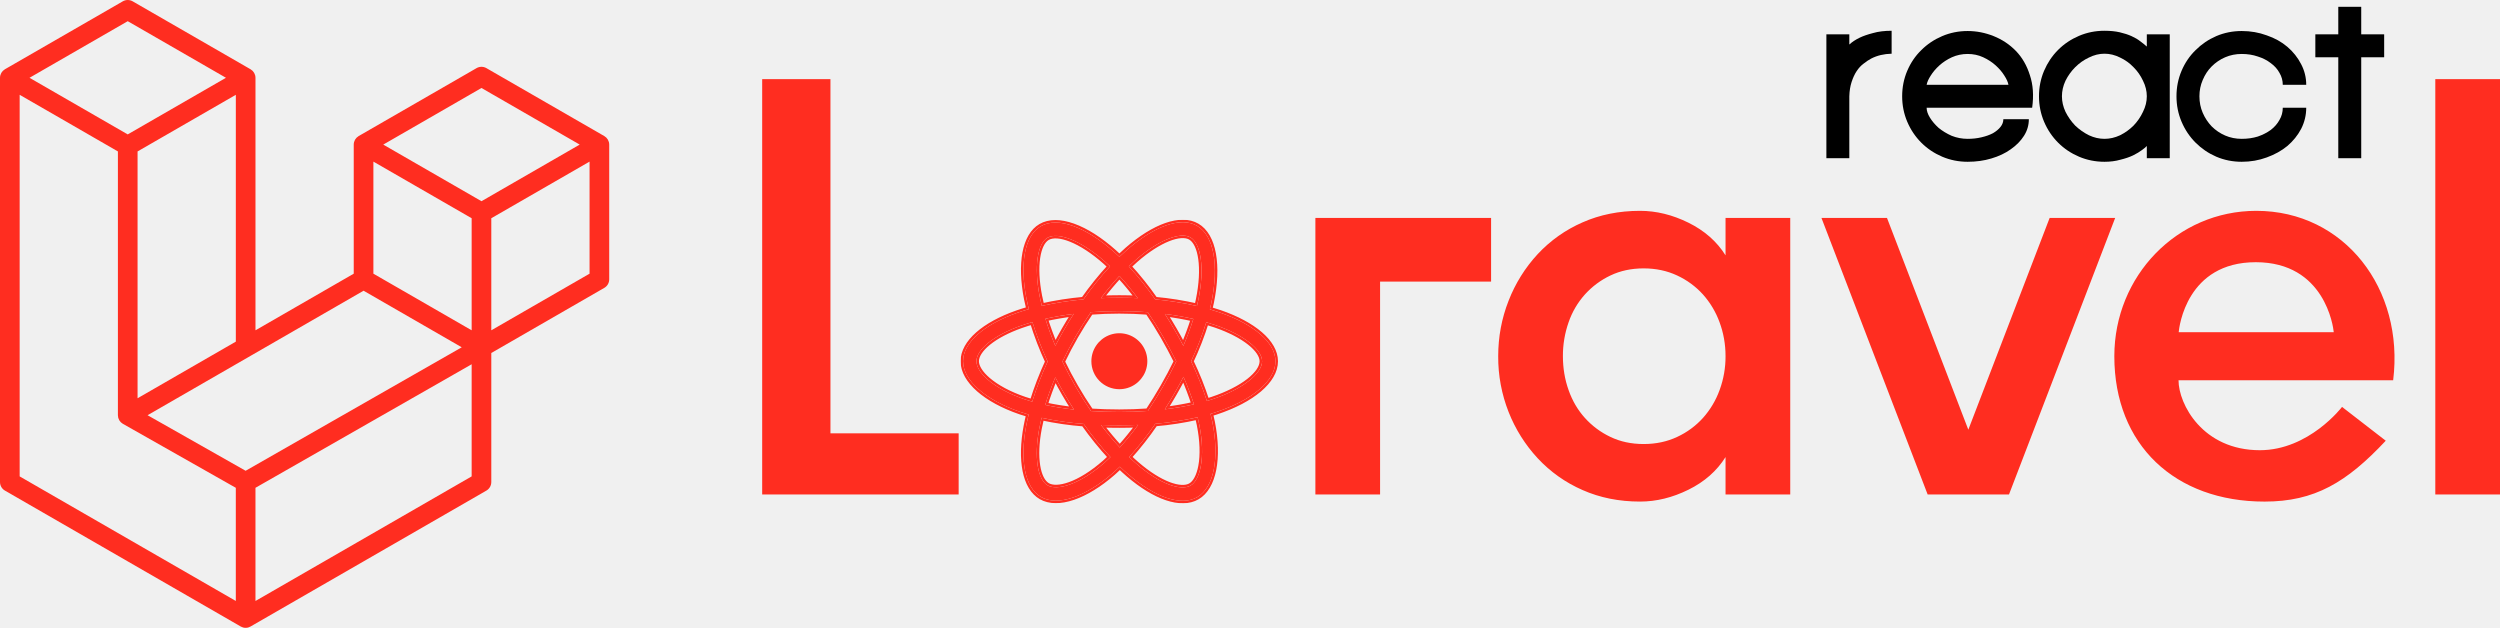
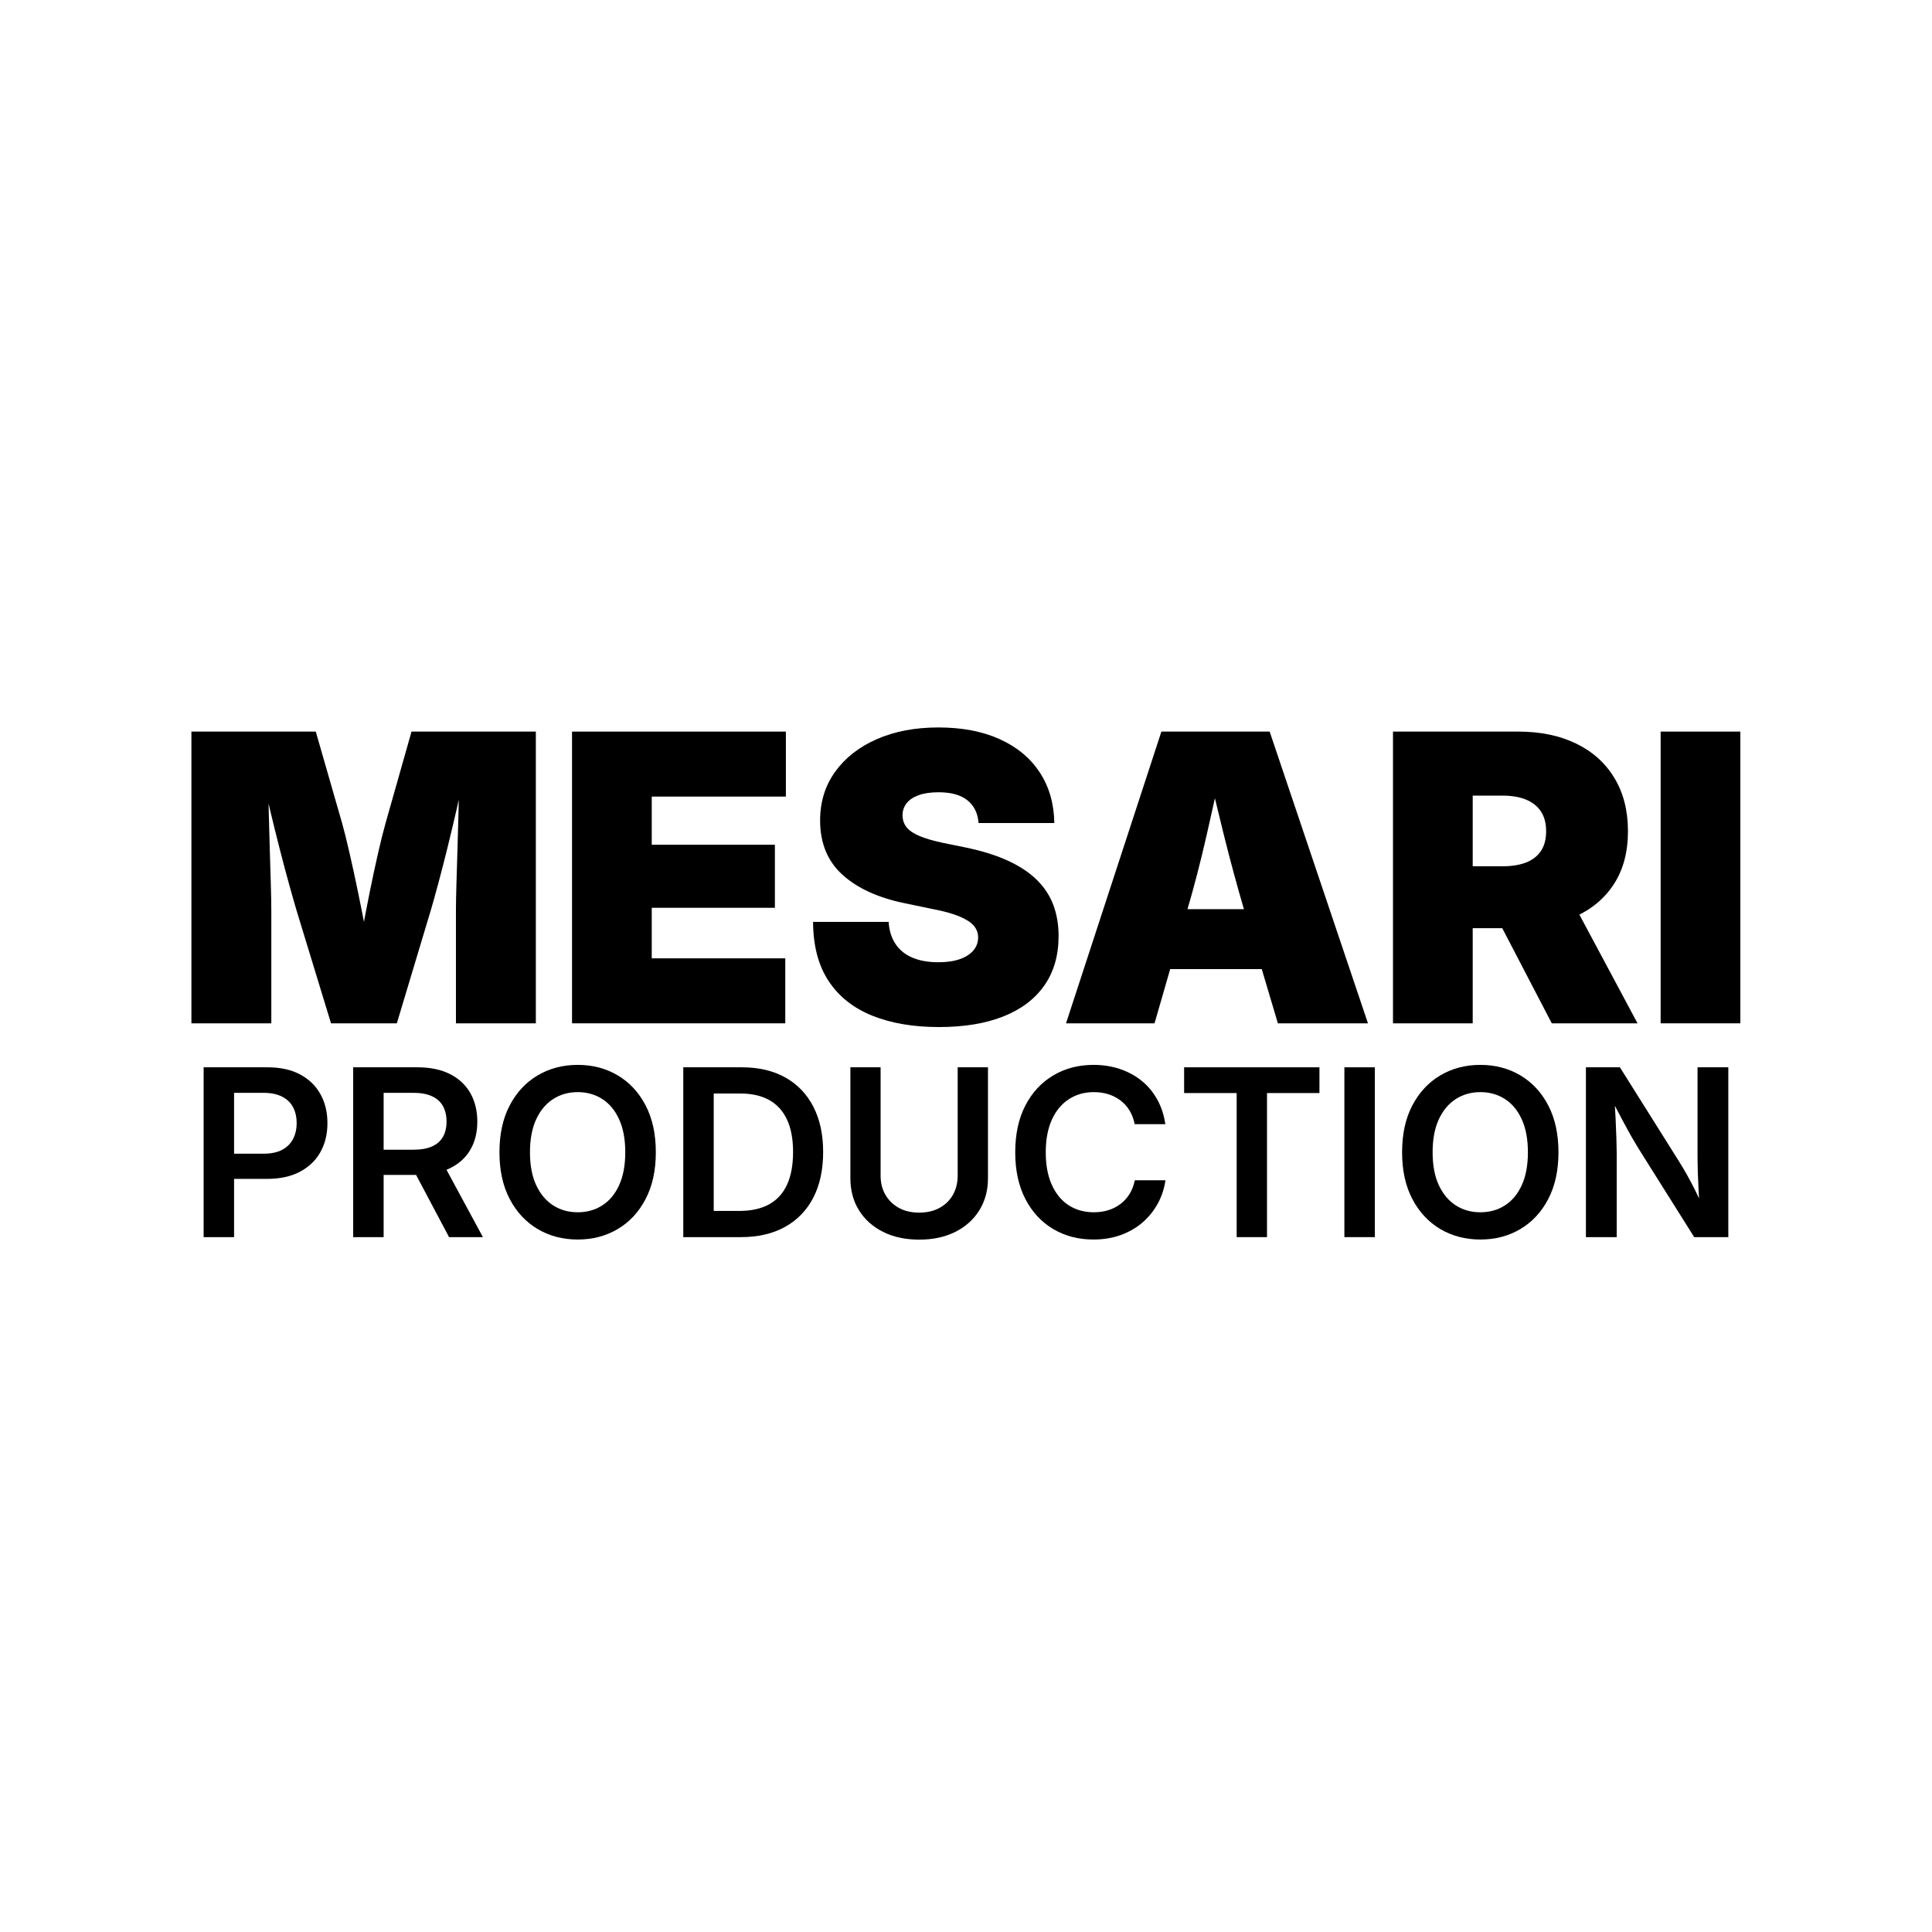
- <svg xmlns="http://www.w3.org/2000/svg" width="1991" height="500" viewBox="0 0 1991 500" fill="none">
-   <mask id="path-1-outside-1_1_7" maskUnits="userSpaceOnUse" x="765" y="175" width="253" height="226" fill="black">
-     <rect fill="white" x="765" y="175" width="253" height="226" />
-     <path d="M971.537 248.894C968.887 247.988 966.217 247.145 963.529 246.365C963.975 244.551 964.386 242.726 964.763 240.892C970.827 211.403 966.862 187.646 953.33 179.825C940.374 172.321 919.125 180.141 897.69 198.84C895.582 200.685 893.518 202.585 891.496 204.541C890.149 203.242 888.767 201.97 887.35 200.727C864.884 180.732 842.365 172.31 828.849 180.157C815.893 187.677 812.042 210.009 817.499 237.958C818.045 240.722 818.658 243.474 819.339 246.214C816.152 247.121 813.073 248.09 810.13 249.117C783.823 258.316 767 272.739 767 287.696C767 303.15 785.056 318.646 812.488 328.042C814.713 328.799 816.959 329.502 819.225 330.152C818.489 333.085 817.838 336.051 817.271 339.05C812.089 366.518 816.131 388.321 829.062 395.795C842.417 403.511 864.822 395.582 886.661 376.458C888.389 374.945 890.116 373.347 891.844 371.664C894.027 373.775 896.273 375.824 898.581 377.811C919.726 396.043 940.607 403.408 953.517 395.914C966.862 388.171 971.2 364.746 965.566 336.246C965.134 334.07 964.637 331.848 964.074 329.582C965.649 329.115 967.192 328.633 968.702 328.136C997.206 318.667 1015.78 303.358 1015.78 287.711C1015.76 272.682 998.403 258.165 971.537 248.894ZM904.681 206.873C923.043 190.854 940.208 184.531 948.033 189.05C956.362 193.865 959.601 213.279 954.367 238.741C954.021 240.399 953.648 242.053 953.247 243.701C942.289 241.208 931.177 239.449 919.985 238.435C913.577 229.204 906.553 220.417 898.959 212.133C900.818 210.33 902.722 208.576 904.671 206.873H904.681ZM840.453 300.476C842.702 304.829 845.053 309.129 847.507 313.376C850.005 317.708 852.608 321.977 855.317 326.182C847.616 325.345 839.963 324.111 832.389 322.487C834.586 315.376 837.292 307.991 840.453 300.476ZM840.453 275.429C837.343 268.074 834.711 260.84 832.55 253.853C839.65 252.262 847.216 250.962 855.104 249.977C852.461 254.102 849.918 258.288 847.475 262.534C845.033 266.781 842.687 271.079 840.437 275.429H840.453ZM846.102 287.955C849.377 281.124 852.905 274.425 856.685 267.857C860.461 261.292 864.481 254.878 868.745 248.614C876.146 248.054 883.733 247.759 891.398 247.759C899.063 247.759 906.697 248.054 914.093 248.619C918.311 254.869 922.307 261.261 926.08 267.795C929.853 274.328 933.427 280.996 936.803 287.799C933.472 294.654 929.906 301.381 926.106 307.981C922.336 314.545 918.363 320.978 914.186 327.281C906.801 327.799 899.156 328.084 891.382 328.084C883.609 328.084 876.109 327.84 868.859 327.369C864.564 321.084 860.511 314.642 856.7 308.043C852.89 301.444 849.352 294.748 846.087 287.955H846.102ZM935.305 313.303C937.81 308.957 940.215 304.553 942.519 300.093C945.678 307.255 948.467 314.576 950.874 322.025C943.21 323.751 935.462 325.074 927.661 325.99C930.293 321.813 932.842 317.584 935.305 313.303ZM942.416 275.434C940.121 271.063 937.736 266.744 935.258 262.477C932.84 258.269 930.319 254.113 927.697 250.008C935.632 251.013 943.245 252.35 950.381 253.983C948.087 261.262 945.428 268.421 942.416 275.434ZM891.502 219.747C896.677 225.401 901.563 231.314 906.143 237.461C896.347 236.994 886.545 236.994 876.736 237.461C881.572 231.066 886.521 225.131 891.502 219.747ZM834.198 189.366C842.521 184.536 860.924 191.439 880.323 208.682C881.561 209.786 882.81 210.941 884.054 212.139C876.422 220.421 869.348 229.201 862.878 238.42C851.711 239.426 840.621 241.157 829.678 243.602C829.046 241.059 828.476 238.499 827.968 235.922C823.278 211.962 826.382 193.901 834.198 189.366ZM822.065 319.89C819.992 319.299 817.945 318.658 815.924 317.967C803.796 313.821 793.779 308.411 786.901 302.518C780.744 297.237 777.624 291.966 777.624 287.696C777.624 278.621 791.13 267.043 813.654 259.191C816.483 258.207 819.337 257.307 822.215 256.491C825.561 267.242 829.612 277.759 834.343 287.976C829.555 298.333 825.454 308.994 822.065 319.89ZM879.659 368.436C870.004 376.894 860.333 382.89 851.808 385.911C844.148 388.622 838.048 388.7 834.363 386.569C826.517 382.035 823.252 364.523 827.704 341.035C828.232 338.271 828.837 335.507 829.518 332.743C840.57 335.124 851.771 336.75 863.044 337.609C869.577 346.876 876.71 355.706 884.396 364.041C882.852 365.559 881.271 367.021 879.659 368.436ZM891.797 356.402C886.76 350.955 881.732 344.927 876.83 338.449C881.594 338.636 886.445 338.729 891.382 338.729C896.451 338.729 901.468 338.62 906.412 338.397C901.849 344.643 896.971 350.652 891.797 356.402ZM956.331 371.219C954.849 379.221 951.869 384.559 948.184 386.694C940.342 391.244 923.577 385.331 905.5 369.736C903.427 367.954 901.354 366.041 899.244 364.036C906.781 355.668 913.747 346.803 920.094 337.501C931.429 336.54 942.685 334.8 953.781 332.292C954.289 334.344 954.738 336.355 955.128 338.325C957.621 350.918 957.979 362.31 956.331 371.219ZM965.349 318.024C963.991 318.475 962.591 318.911 961.171 319.336C957.692 308.535 953.483 297.983 948.572 287.753C953.299 277.659 957.343 267.26 960.679 256.626C963.224 257.367 965.696 258.145 968.075 258.969C991.096 266.908 1005.14 278.663 1005.14 287.696C1005.14 297.335 989.971 309.846 965.349 318.024Z" />
-   </mask>
-   <path d="M971.537 248.894C968.887 247.988 966.217 247.145 963.529 246.365C963.975 244.551 964.386 242.726 964.763 240.892C970.827 211.403 966.862 187.646 953.33 179.825C940.374 172.321 919.125 180.141 897.69 198.84C895.582 200.685 893.518 202.585 891.496 204.541C890.149 203.242 888.767 201.97 887.35 200.727C864.884 180.732 842.365 172.31 828.849 180.157C815.893 187.677 812.042 210.009 817.499 237.958C818.045 240.722 818.658 243.474 819.339 246.214C816.152 247.121 813.073 248.09 810.13 249.117C783.823 258.316 767 272.739 767 287.696C767 303.15 785.056 318.646 812.488 328.042C814.713 328.799 816.959 329.502 819.225 330.152C818.489 333.085 817.838 336.051 817.271 339.05C812.089 366.518 816.131 388.321 829.062 395.795C842.417 403.511 864.822 395.582 886.661 376.458C888.389 374.945 890.116 373.347 891.844 371.664C894.027 373.775 896.273 375.824 898.581 377.811C919.726 396.043 940.607 403.408 953.517 395.914C966.862 388.171 971.2 364.746 965.566 336.246C965.134 334.07 964.637 331.848 964.074 329.582C965.649 329.115 967.192 328.633 968.702 328.136C997.206 318.667 1015.78 303.358 1015.78 287.711C1015.76 272.682 998.403 258.165 971.537 248.894ZM904.681 206.873C923.043 190.854 940.208 184.531 948.033 189.05C956.362 193.865 959.601 213.279 954.367 238.741C954.021 240.399 953.648 242.053 953.247 243.701C942.289 241.208 931.177 239.449 919.985 238.435C913.577 229.204 906.553 220.417 898.959 212.133C900.818 210.33 902.722 208.576 904.671 206.873H904.681ZM840.453 300.476C842.702 304.829 845.053 309.129 847.507 313.376C850.005 317.708 852.608 321.977 855.317 326.182C847.616 325.345 839.963 324.111 832.389 322.487C834.586 315.376 837.292 307.991 840.453 300.476ZM840.453 275.429C837.343 268.074 834.711 260.84 832.55 253.853C839.65 252.262 847.216 250.962 855.104 249.977C852.461 254.102 849.918 258.288 847.475 262.534C845.033 266.781 842.687 271.079 840.437 275.429H840.453ZM846.102 287.955C849.377 281.124 852.905 274.425 856.685 267.857C860.461 261.292 864.481 254.878 868.745 248.614C876.146 248.054 883.733 247.759 891.398 247.759C899.063 247.759 906.697 248.054 914.093 248.619C918.311 254.869 922.307 261.261 926.08 267.795C929.853 274.328 933.427 280.996 936.803 287.799C933.472 294.654 929.906 301.381 926.106 307.981C922.336 314.545 918.363 320.978 914.186 327.281C906.801 327.799 899.156 328.084 891.382 328.084C883.609 328.084 876.109 327.84 868.859 327.369C864.564 321.084 860.511 314.642 856.7 308.043C852.89 301.444 849.352 294.748 846.087 287.955H846.102ZM935.305 313.303C937.81 308.957 940.215 304.553 942.519 300.093C945.678 307.255 948.467 314.576 950.874 322.025C943.21 323.751 935.462 325.074 927.661 325.99C930.293 321.813 932.842 317.584 935.305 313.303ZM942.416 275.434C940.121 271.063 937.736 266.744 935.258 262.477C932.84 258.269 930.319 254.113 927.697 250.008C935.632 251.013 943.245 252.35 950.381 253.983C948.087 261.262 945.428 268.421 942.416 275.434ZM891.502 219.747C896.677 225.401 901.563 231.314 906.143 237.461C896.347 236.994 886.545 236.994 876.736 237.461C881.572 231.066 886.521 225.131 891.502 219.747ZM834.198 189.366C842.521 184.536 860.924 191.439 880.323 208.682C881.561 209.786 882.81 210.941 884.054 212.139C876.422 220.421 869.348 229.201 862.878 238.42C851.711 239.426 840.621 241.157 829.678 243.602C829.046 241.059 828.476 238.499 827.968 235.922C823.278 211.962 826.382 193.901 834.198 189.366ZM822.065 319.89C819.992 319.299 817.945 318.658 815.924 317.967C803.796 313.821 793.779 308.411 786.901 302.518C780.744 297.237 777.624 291.966 777.624 287.696C777.624 278.621 791.13 267.043 813.654 259.191C816.483 258.207 819.337 257.307 822.215 256.491C825.561 267.242 829.612 277.759 834.343 287.976C829.555 298.333 825.454 308.994 822.065 319.89ZM879.659 368.436C870.004 376.894 860.333 382.89 851.808 385.911C844.148 388.622 838.048 388.7 834.363 386.569C826.517 382.035 823.252 364.523 827.704 341.035C828.232 338.271 828.837 335.507 829.518 332.743C840.57 335.124 851.771 336.75 863.044 337.609C869.577 346.876 876.71 355.706 884.396 364.041C882.852 365.559 881.271 367.021 879.659 368.436ZM891.797 356.402C886.76 350.955 881.732 344.927 876.83 338.449C881.594 338.636 886.445 338.729 891.382 338.729C896.451 338.729 901.468 338.62 906.412 338.397C901.849 344.643 896.971 350.652 891.797 356.402ZM956.331 371.219C954.849 379.221 951.869 384.559 948.184 386.694C940.342 391.244 923.577 385.331 905.5 369.736C903.427 367.954 901.354 366.041 899.244 364.036C906.781 355.668 913.747 346.803 920.094 337.501C931.429 336.54 942.685 334.8 953.781 332.292C954.289 334.344 954.738 336.355 955.128 338.325C957.621 350.918 957.979 362.31 956.331 371.219ZM965.349 318.024C963.991 318.475 962.591 318.911 961.171 319.336C957.692 308.535 953.483 297.983 948.572 287.753C953.299 277.659 957.343 267.26 960.679 256.626C963.224 257.367 965.696 258.145 968.075 258.969C991.096 266.908 1005.14 278.663 1005.14 287.696C1005.14 297.335 989.971 309.846 965.349 318.024Z" fill="#FF2D20" />
-   <path d="M971.537 248.894C968.887 247.988 966.217 247.145 963.529 246.365C963.975 244.551 964.386 242.726 964.763 240.892C970.827 211.403 966.862 187.646 953.33 179.825C940.374 172.321 919.125 180.141 897.69 198.84C895.582 200.685 893.518 202.585 891.496 204.541C890.149 203.242 888.767 201.97 887.35 200.727C864.884 180.732 842.365 172.31 828.849 180.157C815.893 187.677 812.042 210.009 817.499 237.958C818.045 240.722 818.658 243.474 819.339 246.214C816.152 247.121 813.073 248.09 810.13 249.117C783.823 258.316 767 272.739 767 287.696C767 303.15 785.056 318.646 812.488 328.042C814.713 328.799 816.959 329.502 819.225 330.152C818.489 333.085 817.838 336.051 817.271 339.05C812.089 366.518 816.131 388.321 829.062 395.795C842.417 403.511 864.822 395.582 886.661 376.458C888.389 374.945 890.116 373.347 891.844 371.664C894.027 373.775 896.273 375.824 898.581 377.811C919.726 396.043 940.607 403.408 953.517 395.914C966.862 388.171 971.2 364.746 965.566 336.246C965.134 334.07 964.637 331.848 964.074 329.582C965.649 329.115 967.192 328.633 968.702 328.136C997.206 318.667 1015.78 303.358 1015.78 287.711C1015.76 272.682 998.403 258.165 971.537 248.894ZM904.681 206.873C923.043 190.854 940.208 184.531 948.033 189.05C956.362 193.865 959.601 213.279 954.367 238.741C954.021 240.399 953.648 242.053 953.247 243.701C942.289 241.208 931.177 239.449 919.985 238.435C913.577 229.204 906.553 220.417 898.959 212.133C900.818 210.33 902.722 208.576 904.671 206.873H904.681ZM840.453 300.476C842.702 304.829 845.053 309.129 847.507 313.376C850.005 317.708 852.608 321.977 855.317 326.182C847.616 325.345 839.963 324.111 832.389 322.487C834.586 315.376 837.292 307.991 840.453 300.476ZM840.453 275.429C837.343 268.074 834.711 260.84 832.55 253.853C839.65 252.262 847.216 250.962 855.104 249.977C852.461 254.102 849.918 258.288 847.475 262.534C845.033 266.781 842.687 271.079 840.437 275.429H840.453ZM846.102 287.955C849.377 281.124 852.905 274.425 856.685 267.857C860.461 261.292 864.481 254.878 868.745 248.614C876.146 248.054 883.733 247.759 891.398 247.759C899.063 247.759 906.697 248.054 914.093 248.619C918.311 254.869 922.307 261.261 926.08 267.795C929.853 274.328 933.427 280.996 936.803 287.799C933.472 294.654 929.906 301.381 926.106 307.981C922.336 314.545 918.363 320.978 914.186 327.281C906.801 327.799 899.156 328.084 891.382 328.084C883.609 328.084 876.109 327.84 868.859 327.369C864.564 321.084 860.511 314.642 856.7 308.043C852.89 301.444 849.352 294.748 846.087 287.955H846.102ZM935.305 313.303C937.81 308.957 940.215 304.553 942.519 300.093C945.678 307.255 948.467 314.576 950.874 322.025C943.21 323.751 935.462 325.074 927.661 325.99C930.293 321.813 932.842 317.584 935.305 313.303ZM942.416 275.434C940.121 271.063 937.736 266.744 935.258 262.477C932.84 258.269 930.319 254.113 927.697 250.008C935.632 251.013 943.245 252.35 950.381 253.983C948.087 261.262 945.428 268.421 942.416 275.434ZM891.502 219.747C896.677 225.401 901.563 231.314 906.143 237.461C896.347 236.994 886.545 236.994 876.736 237.461C881.572 231.066 886.521 225.131 891.502 219.747ZM834.198 189.366C842.521 184.536 860.924 191.439 880.323 208.682C881.561 209.786 882.81 210.941 884.054 212.139C876.422 220.421 869.348 229.201 862.878 238.42C851.711 239.426 840.621 241.157 829.678 243.602C829.046 241.059 828.476 238.499 827.968 235.922C823.278 211.962 826.382 193.901 834.198 189.366ZM822.065 319.89C819.992 319.299 817.945 318.658 815.924 317.967C803.796 313.821 793.779 308.411 786.901 302.518C780.744 297.237 777.624 291.966 777.624 287.696C777.624 278.621 791.13 267.043 813.654 259.191C816.483 258.207 819.337 257.307 822.215 256.491C825.561 267.242 829.612 277.759 834.343 287.976C829.555 298.333 825.454 308.994 822.065 319.89ZM879.659 368.436C870.004 376.894 860.333 382.89 851.808 385.911C844.148 388.622 838.048 388.7 834.363 386.569C826.517 382.035 823.252 364.523 827.704 341.035C828.232 338.271 828.837 335.507 829.518 332.743C840.57 335.124 851.771 336.75 863.044 337.609C869.577 346.876 876.71 355.706 884.396 364.041C882.852 365.559 881.271 367.021 879.659 368.436ZM891.797 356.402C886.76 350.955 881.732 344.927 876.83 338.449C881.594 338.636 886.445 338.729 891.382 338.729C896.451 338.729 901.468 338.62 906.412 338.397C901.849 344.643 896.971 350.652 891.797 356.402ZM956.331 371.219C954.849 379.221 951.869 384.559 948.184 386.694C940.342 391.244 923.577 385.331 905.5 369.736C903.427 367.954 901.354 366.041 899.244 364.036C906.781 355.668 913.747 346.803 920.094 337.501C931.429 336.54 942.685 334.8 953.781 332.292C954.289 334.344 954.738 336.355 955.128 338.325C957.621 350.918 957.979 362.31 956.331 371.219ZM965.349 318.024C963.991 318.475 962.591 318.911 961.171 319.336C957.692 308.535 953.483 297.983 948.572 287.753C953.299 277.659 957.343 267.26 960.679 256.626C963.224 257.367 965.696 258.145 968.075 258.969C991.096 266.908 1005.14 278.663 1005.14 287.696C1005.14 297.335 989.971 309.846 965.349 318.024Z" stroke="#FF2D20" stroke-width="4" mask="url(#path-1-outside-1_1_7)" />
-   <path d="M891.382 309.96C895.793 309.974 900.109 308.679 903.783 306.24C907.457 303.8 910.325 300.324 912.023 296.253C913.721 292.182 914.172 287.699 913.321 283.372C912.469 279.044 910.352 275.066 907.239 271.943C904.125 268.819 900.154 266.689 895.829 265.823C891.504 264.957 887.02 265.394 882.944 267.079C878.867 268.764 875.383 271.62 872.931 275.286C870.479 278.953 869.17 283.264 869.17 287.675C869.164 290.597 869.733 293.492 870.847 296.193C871.96 298.895 873.595 301.351 875.658 303.421C877.72 305.49 880.171 307.133 882.869 308.255C885.567 309.377 888.46 309.957 891.382 309.96Z" fill="#FF2D20" />
-   <path fill-rule="evenodd" clip-rule="evenodd" d="M484.904 113.113C485.084 113.78 485.176 114.467 485.178 115.157V222.481C485.178 223.859 484.815 225.212 484.125 226.404C483.435 227.596 482.443 228.584 481.25 229.27L391.267 281.132V383.926C391.267 386.724 389.782 389.306 387.359 390.715L199.527 498.958C199.097 499.202 198.628 499.359 198.159 499.525C197.984 499.584 197.817 499.691 197.632 499.74C196.319 500.087 194.939 500.087 193.626 499.74C193.411 499.682 193.215 499.564 193.01 499.486C192.58 499.33 192.131 499.193 191.72 498.958L3.928 390.715C2.735 390.029 1.744 389.04 1.054 387.848C0.365 386.656 0.001 385.304 0 383.926L0 61.955C0 61.251 0.098 60.566 0.274 59.901C0.332 59.676 0.469 59.471 0.547 59.246C0.694 58.835 0.831 58.414 1.046 58.033C1.192 57.779 1.407 57.573 1.583 57.338C1.808 57.025 2.013 56.703 2.277 56.429C2.501 56.204 2.795 56.038 3.049 55.842C3.332 55.607 3.586 55.353 3.908 55.167L97.819 1.045C99.008 0.36 100.356 0 101.728 0C103.099 0 104.447 0.36 105.636 1.045L199.537 55.167H199.557C199.869 55.363 200.133 55.607 200.417 55.832C200.671 56.028 200.954 56.204 201.179 56.419C201.452 56.703 201.648 57.025 201.882 57.338C202.048 57.573 202.273 57.779 202.41 58.033C202.635 58.424 202.762 58.835 202.918 59.246C202.996 59.471 203.133 59.676 203.192 59.911C203.371 60.578 203.463 61.265 203.465 61.955V263.055L281.713 217.952V115.148C281.713 114.463 281.81 113.768 281.986 113.113C282.055 112.878 282.182 112.673 282.26 112.448C282.416 112.037 282.553 111.617 282.768 111.235C282.915 110.981 283.13 110.775 283.296 110.541C283.53 110.228 283.726 109.905 283.999 109.631C284.224 109.406 284.507 109.24 284.761 109.044C285.054 108.809 285.309 108.555 285.621 108.369L379.542 54.248C380.73 53.562 382.078 53.201 383.45 53.201C384.822 53.201 386.17 53.562 387.359 54.248L481.26 108.369C481.592 108.565 481.846 108.809 482.139 109.034C482.383 109.23 482.667 109.406 482.891 109.621C483.165 109.905 483.36 110.228 483.595 110.541C483.771 110.775 483.986 110.981 484.123 111.235C484.347 111.617 484.474 112.037 484.631 112.448C484.719 112.673 484.846 112.878 484.904 113.113ZM469.524 217.952V128.705L436.664 147.642L391.267 173.808V263.055L469.534 217.952H469.524ZM375.623 379.397V290.091L330.969 315.621L203.455 388.475V478.622L375.623 379.397ZM15.653 75.503V379.397L187.802 478.612V388.485L97.868 337.532L97.839 337.513L97.8 337.493C97.497 337.317 97.243 337.063 96.959 336.847C96.715 336.652 96.432 336.495 96.217 336.28L96.197 336.251C95.943 336.006 95.767 335.703 95.552 335.429C95.357 335.165 95.122 334.94 94.966 334.666L94.956 334.637C94.78 334.343 94.673 333.991 94.546 333.659C94.419 333.365 94.253 333.091 94.175 332.778C94.077 332.407 94.057 332.006 94.018 331.624C93.979 331.331 93.901 331.037 93.901 330.744V120.606L48.514 94.43L15.653 75.503ZM101.737 16.872L23.5 61.955L101.718 107.039L179.946 61.946L101.718 16.872H101.737ZM142.425 298.23L187.812 272.074V75.503L154.951 94.44L109.554 120.606V317.177L142.425 298.23ZM383.45 70.074L305.222 115.157L383.45 160.241L461.668 115.148L383.45 70.074ZM375.623 173.808L330.227 147.642L297.366 128.705V217.952L342.753 244.108L375.623 263.055V173.808ZM195.619 374.927L310.362 309.351L367.719 276.583L289.549 231.529L199.547 283.401L117.518 330.675L195.619 374.927Z" fill="#FF2D20" />
-   <path fill-rule="evenodd" clip-rule="evenodd" d="M661.371 63V345.115H763.474V393.787H607V63H661.371ZM1047.57 393.787V173.576H1187.5V224.268H1099.09V393.811H1047.57V393.787ZM1374.22 203.347V173.576H1425.75V393.799H1374.22V364.016C1367.29 375.045 1357.45 383.712 1344.68 390.004C1331.92 396.308 1319.08 399.454 1306.15 399.454C1289.45 399.454 1274.17 396.394 1260.3 390.249C1246.79 384.36 1234.64 375.751 1224.61 364.958C1214.66 354.224 1206.81 341.728 1201.45 328.112C1195.88 313.965 1193.07 298.88 1193.17 283.675C1193.17 268.251 1195.93 253.513 1201.45 239.484C1206.77 225.777 1214.62 213.193 1224.6 202.393C1234.64 191.605 1246.79 183 1260.3 177.114C1274.17 170.969 1289.45 167.909 1306.15 167.909C1319.07 167.909 1331.92 171.055 1344.68 177.359C1357.45 183.663 1367.29 192.318 1374.22 203.347ZM1369.5 310.619C1372.67 301.995 1374.27 292.875 1374.22 283.688C1374.22 274.225 1372.63 265.252 1369.5 256.757C1366.54 248.576 1362.06 241.035 1356.27 234.538C1350.5 228.166 1343.5 223.021 1335.7 219.408C1327.67 215.638 1318.75 213.74 1308.99 213.74C1299.22 213.74 1290.39 215.638 1282.52 219.408C1274.81 223.064 1267.9 228.206 1262.19 234.538C1256.42 241.001 1252 248.551 1249.2 256.744C1246.17 265.399 1244.65 274.508 1244.7 283.675C1244.7 293.126 1246.18 302.111 1249.2 310.606C1252.18 319.126 1256.52 326.52 1262.19 332.824C1267.9 339.159 1274.81 344.302 1282.52 347.955C1290.39 351.737 1299.22 353.623 1308.99 353.623C1318.75 353.623 1327.67 351.737 1335.7 347.955C1343.51 344.346 1350.5 339.2 1356.27 332.824C1362.06 326.332 1366.54 318.795 1369.5 310.619ZM1632.33 173.576H1684.52L1599.96 393.799H1535.18L1450.61 173.576H1502.8L1567.57 342.214L1632.33 173.576ZM1796.91 167.909C1867.06 167.909 1914.91 230.07 1905.92 302.821H1734.98C1734.98 321.819 1754.17 358.544 1799.74 358.544C1838.92 358.544 1865.19 324.084 1865.2 324.06L1900.01 350.991C1868.89 384.202 1843.4 399.467 1803.49 399.467C1732.19 399.467 1683.85 354.369 1683.85 283.688C1683.85 219.751 1733.82 167.909 1796.91 167.909ZM1735.11 264.542H1858.6C1858.22 260.307 1851.52 208.819 1796.49 208.819C1741.45 208.819 1735.51 260.307 1735.11 264.542ZM1939.47 393.787V63H1991V393.787H1939.47Z" fill="#FF2D20" />
-   <path d="M1472.8 35.462C1474.96 33.432 1477.74 31.605 1481.12 29.981C1483.96 28.628 1487.48 27.41 1491.68 26.327C1495.87 25.109 1500.81 24.5 1506.49 24.5V42.77C1500.4 42.905 1494.99 44.191 1490.25 46.627C1488.22 47.71 1486.19 49.063 1484.16 50.687C1482.13 52.176 1480.31 54.138 1478.68 56.574C1477.06 59.01 1475.71 61.92 1474.62 65.303C1473.54 68.551 1472.93 72.34 1472.8 76.671V126H1454.53V27.342H1472.8V35.462Z" fill="black" />
-   <path d="M1615.77 94.941C1615.77 99.678 1614.49 104.076 1611.91 108.136C1609.34 112.196 1605.82 115.782 1601.36 118.895C1597.03 122.008 1591.89 124.444 1585.93 126.203C1580.11 127.962 1573.82 128.842 1567.05 128.842C1559.88 128.842 1553.11 127.489 1546.75 124.782C1540.39 122.075 1534.84 118.354 1530.11 113.617C1525.37 108.88 1521.65 103.332 1518.94 96.971C1516.23 90.61 1514.88 83.844 1514.88 76.671C1514.88 69.498 1516.23 62.732 1518.94 56.371C1521.65 50.01 1525.37 44.529 1530.11 39.928C1534.84 35.191 1540.39 31.47 1546.75 28.763C1553.11 26.056 1559.88 24.703 1567.05 24.703C1574.09 24.703 1580.99 26.056 1587.76 28.763C1594.52 31.47 1600.41 35.394 1605.42 40.537C1610.43 45.68 1614.15 52.108 1616.58 59.822C1619.15 67.401 1619.76 76.062 1618.41 85.806H1534.37C1534.37 88.242 1535.25 90.881 1537.01 93.723C1538.77 96.565 1541.07 99.272 1543.91 101.843C1546.89 104.279 1550.34 106.377 1554.26 108.136C1558.32 109.76 1562.59 110.572 1567.05 110.572C1570.98 110.572 1574.63 110.166 1578.01 109.354C1581.53 108.542 1584.58 107.459 1587.15 106.106C1589.72 104.617 1591.75 102.926 1593.24 101.031C1594.73 99.136 1595.47 97.106 1595.47 94.941H1615.77ZM1599.53 67.536C1599.13 65.371 1598.04 62.935 1596.28 60.228C1594.52 57.386 1592.22 54.679 1589.38 52.108C1586.54 49.537 1583.22 47.371 1579.43 45.612C1575.65 43.853 1571.52 42.973 1567.05 42.973C1562.59 42.973 1558.39 43.853 1554.47 45.612C1550.68 47.371 1547.36 49.537 1544.52 52.108C1541.68 54.679 1539.38 57.386 1537.62 60.228C1535.86 62.935 1534.77 65.371 1534.37 67.536H1599.53Z" fill="black" />
-   <path d="M1709.72 126V116.256C1709.04 117.068 1707.76 118.151 1705.86 119.504C1704.1 120.857 1701.74 122.278 1698.76 123.767C1695.92 125.12 1692.53 126.271 1688.61 127.218C1684.82 128.301 1680.62 128.842 1676.02 128.842C1668.85 128.842 1662.08 127.489 1655.72 124.782C1649.36 122.075 1643.81 118.354 1639.08 113.617C1634.34 108.88 1630.62 103.332 1627.91 96.971C1625.21 90.61 1623.85 83.844 1623.85 76.671C1623.85 69.498 1625.21 62.732 1627.91 56.371C1630.62 50.01 1634.34 44.462 1639.08 39.725C1643.81 34.988 1649.36 31.267 1655.72 28.56C1662.08 25.853 1668.85 24.5 1676.02 24.5C1680.62 24.5 1684.68 24.906 1688.2 25.718C1691.72 26.53 1694.83 27.545 1697.54 28.763C1700.25 29.981 1702.55 31.334 1704.44 32.823C1706.47 34.312 1708.23 35.733 1709.72 37.086V27.342H1727.99V126H1709.72ZM1642.12 76.671C1642.12 80.866 1643.07 84.994 1644.96 89.054C1646.99 93.114 1649.57 96.768 1652.68 100.016C1655.93 103.129 1659.58 105.7 1663.64 107.73C1667.7 109.625 1671.83 110.572 1676.02 110.572C1680.22 110.572 1684.35 109.625 1688.41 107.73C1692.47 105.7 1696.05 103.129 1699.16 100.016C1702.28 96.768 1704.78 93.114 1706.68 89.054C1708.71 84.994 1709.72 80.866 1709.72 76.671C1709.72 72.476 1708.71 68.348 1706.68 64.288C1704.78 60.228 1702.28 56.642 1699.16 53.529C1696.05 50.281 1692.47 47.71 1688.41 45.815C1684.35 43.785 1680.22 42.77 1676.02 42.77C1671.83 42.77 1667.7 43.785 1663.64 45.815C1659.58 47.71 1655.93 50.281 1652.68 53.529C1649.57 56.642 1646.99 60.228 1644.96 64.288C1643.07 68.348 1642.12 72.476 1642.12 76.671Z" fill="black" />
-   <path d="M1836.68 85.806C1836.68 91.761 1835.32 97.377 1832.62 102.655C1829.91 107.798 1826.25 112.331 1821.65 116.256C1817.05 120.045 1811.57 123.09 1805.21 125.391C1798.98 127.692 1792.35 128.842 1785.32 128.842C1778.14 128.842 1771.38 127.489 1765.02 124.782C1758.79 122.075 1753.31 118.354 1748.57 113.617C1743.84 108.88 1740.11 103.332 1737.41 96.971C1734.7 90.61 1733.35 83.844 1733.35 76.671C1733.35 69.498 1734.7 62.732 1737.41 56.371C1740.11 50.01 1743.84 44.529 1748.57 39.928C1753.31 35.191 1758.79 31.47 1765.02 28.763C1771.38 26.056 1778.14 24.703 1785.32 24.703C1792.35 24.703 1798.98 25.853 1805.21 28.154C1811.57 30.319 1817.05 33.364 1821.65 37.289C1826.25 41.214 1829.91 45.815 1832.62 51.093C1835.32 56.236 1836.68 61.717 1836.68 67.536H1818C1818 64.153 1817.12 60.972 1815.36 57.995C1813.74 55.018 1811.44 52.446 1808.46 50.281C1805.48 47.98 1802.03 46.221 1798.11 45.003C1794.18 43.65 1789.92 42.973 1785.32 42.973C1780.58 42.973 1776.18 43.853 1772.12 45.612C1768.06 47.371 1764.47 49.807 1761.36 52.92C1758.38 55.897 1756.02 59.484 1754.26 63.679C1752.5 67.739 1751.62 72.07 1751.62 76.671C1751.62 81.408 1752.5 85.806 1754.26 89.866C1756.02 93.926 1758.38 97.512 1761.36 100.625C1764.47 103.738 1768.06 106.174 1772.12 107.933C1776.18 109.692 1780.58 110.572 1785.32 110.572C1789.92 110.572 1794.18 109.963 1798.11 108.745C1802.03 107.392 1805.48 105.632 1808.46 103.467C1811.44 101.166 1813.74 98.527 1815.36 95.55C1817.12 92.573 1818 89.325 1818 85.806H1836.68Z" fill="black" />
-   <path d="M1862.21 126V45.612H1843.94V27.342H1862.21V5.418H1880.48V27.342H1898.75V45.612H1880.48V126H1862.21Z" fill="black" />
+ <svg xmlns="http://www.w3.org/2000/svg" width="1080" zoomAndPan="magnify" viewBox="0 0 810 810" height="1080" preserveAspectRatio="xMidYMid meet" version="1.0">
+   <defs>
+     <g />
+     <clipPath id="cda22751a5">
+       <rect x="0" width="666" y="0" height="206" />
+     </clipPath>
+     <clipPath id="a4fc0bf300">
+       <rect x="0" width="655" y="0" height="120" />
+     </clipPath>
+   </defs>
+   <rect x="-81" width="972" fill="#ffffff" y="-81" height="972" fill-opacity="1" />
+   <rect x="-81" width="972" fill="#ffffff" y="-81" height="972" fill-opacity="1" />
+   <g transform="matrix(1, 0, 0, 1, 72, 265)">
+     <g clip-path="url(#cda22751a5)">
+       <g fill="#000000" fill-opacity="1">
+         <g transform="translate(0.702803, 164.0348)">
+           <g>
+             <path d="M 7.547 0 L 7.547 -122.312 L 59.688 -122.312 L 70.688 -84.062 C 71.613 -80.781 72.676 -76.508 73.875 -71.25 C 75.082 -66 76.301 -60.375 77.531 -54.375 C 78.77 -48.383 79.895 -42.641 80.906 -37.141 C 81.914 -31.641 82.691 -26.977 83.234 -23.156 L 76.516 -23.156 C 77.109 -26.977 77.898 -31.641 78.891 -37.141 C 79.879 -42.641 80.973 -48.383 82.172 -54.375 C 83.379 -60.375 84.582 -66 85.781 -71.25 C 86.988 -76.508 88.055 -80.781 88.984 -84.062 L 99.828 -122.312 L 151.953 -122.312 L 151.953 0 L 118.453 0 L 118.453 -47.281 C 118.453 -50.07 118.52 -53.754 118.656 -58.328 C 118.801 -62.898 118.953 -67.922 119.109 -73.391 C 119.273 -78.859 119.426 -84.367 119.562 -89.922 C 119.695 -95.484 119.766 -100.617 119.766 -105.328 L 122.156 -105.328 C 121.113 -100.234 119.945 -94.91 118.656 -89.359 C 117.375 -83.805 116.078 -78.375 114.766 -73.062 C 113.453 -67.75 112.191 -62.863 110.984 -58.406 C 109.785 -53.945 108.75 -50.238 107.875 -47.281 L 93.672 0 L 66.078 0 L 51.641 -47.281 C 50.766 -50.238 49.707 -53.945 48.469 -58.406 C 47.238 -62.863 45.941 -67.75 44.578 -73.062 C 43.211 -78.375 41.867 -83.805 40.547 -89.359 C 39.234 -94.91 38.031 -100.234 36.938 -105.328 L 39.734 -105.328 C 39.734 -100.617 39.801 -95.484 39.938 -89.922 C 40.07 -84.367 40.223 -78.859 40.391 -73.391 C 40.555 -67.922 40.707 -62.898 40.844 -58.328 C 40.977 -53.754 41.047 -50.07 41.047 -47.281 L 41.047 0 Z M 7.547 0 " />
+           </g>
+         </g>
+       </g>
+       <g fill="#000000" fill-opacity="1">
+         <g transform="translate(160.2796, 164.0348)">
+           <g>
+             <path d="M 7.547 0 L 7.547 -122.312 L 97.203 -122.312 L 97.203 -95.062 L 40.969 -95.062 L 40.969 -74.875 L 92.594 -74.875 L 92.594 -48.438 L 40.969 -48.438 L 40.969 -27.25 L 96.953 -27.25 L 96.953 0 Z M 7.547 0 " />
+           </g>
+         </g>
+       </g>
+       <g fill="#000000" fill-opacity="1">
+         <g transform="translate(264.0373, 164.0348)">
+           <g>
+             <path d="M 57.625 1.562 C 46.895 1.562 37.578 -0.023 29.672 -3.203 C 21.766 -6.379 15.66 -11.223 11.359 -17.734 C 7.066 -24.242 4.895 -32.508 4.844 -42.531 L 36.531 -42.531 C 36.75 -38.914 37.707 -35.832 39.406 -33.281 C 41.102 -30.738 43.469 -28.82 46.5 -27.531 C 49.539 -26.25 53.164 -25.609 57.375 -25.609 C 60.938 -25.609 63.945 -26.047 66.406 -26.922 C 68.875 -27.797 70.766 -29.016 72.078 -30.578 C 73.391 -32.141 74.047 -33.957 74.047 -36.031 C 74.047 -37.895 73.43 -39.535 72.203 -40.953 C 70.973 -42.379 68.973 -43.664 66.203 -44.812 C 63.441 -45.969 59.789 -46.984 55.25 -47.859 L 43.016 -50.406 C 31.961 -52.707 23.328 -56.688 17.109 -62.344 C 10.898 -68.008 7.797 -75.578 7.797 -85.047 C 7.797 -92.816 9.898 -99.629 14.109 -105.484 C 18.328 -111.336 24.156 -115.895 31.594 -119.156 C 39.039 -122.414 47.633 -124.047 57.375 -124.047 C 67.344 -124.047 75.938 -122.398 83.156 -119.109 C 90.383 -115.828 95.969 -111.176 99.906 -105.156 C 103.844 -99.133 105.867 -92.078 105.984 -83.984 L 74.219 -83.984 C 73.938 -88.035 72.398 -91.195 69.609 -93.469 C 66.816 -95.738 62.77 -96.875 57.469 -96.875 C 54.125 -96.875 51.328 -96.461 49.078 -95.641 C 46.836 -94.816 45.156 -93.68 44.031 -92.234 C 42.914 -90.785 42.359 -89.129 42.359 -87.266 C 42.359 -85.297 42.93 -83.598 44.078 -82.172 C 45.234 -80.754 47.066 -79.523 49.578 -78.484 C 52.098 -77.441 55.301 -76.508 59.188 -75.688 L 69.203 -73.641 C 75.992 -72.211 81.836 -70.363 86.734 -68.094 C 91.629 -65.82 95.633 -63.141 98.75 -60.047 C 101.875 -56.953 104.16 -53.445 105.609 -49.531 C 107.055 -45.625 107.781 -41.316 107.781 -36.609 C 107.781 -28.453 105.781 -21.531 101.781 -15.844 C 97.789 -10.156 92.062 -5.832 84.594 -2.875 C 77.125 0.082 68.133 1.562 57.625 1.562 Z M 57.625 1.562 " />
+           </g>
+         </g>
+       </g>
+       <g fill="#000000" fill-opacity="1">
+         <g transform="translate(371.9813, 164.0348)">
+           <g>
+             <path d="M 2.953 0 L 42.938 -122.312 L 88.328 -122.312 L 129.547 0 L 91.781 0 L 77.656 -47.453 C 74.645 -57.734 71.785 -68.305 69.078 -79.172 C 66.367 -90.035 63.785 -100.914 61.328 -111.812 L 69.203 -111.812 C 66.848 -100.914 64.438 -90.035 61.969 -79.172 C 59.508 -68.305 56.773 -57.734 53.766 -47.453 L 40.062 0 Z M 32.594 -22.734 L 32.594 -47.859 L 99.906 -47.859 L 99.906 -22.734 Z M 32.594 -22.734 " />
+           </g>
+         </g>
+       </g>
+       <g fill="#000000" fill-opacity="1">
+         <g transform="translate(504.4695, 164.0348)">
+           <g>
+             <path d="M 7.547 0 L 7.547 -122.312 L 60.094 -122.312 C 69.344 -122.312 77.414 -120.641 84.312 -117.297 C 91.207 -113.961 96.555 -109.16 100.359 -102.891 C 104.16 -96.629 106.062 -89.176 106.062 -80.531 C 106.062 -71.832 104.102 -64.457 100.188 -58.406 C 96.281 -52.363 90.781 -47.766 83.688 -44.609 C 76.602 -41.461 68.328 -39.891 58.859 -39.891 L 27.828 -39.891 L 27.828 -65.844 L 53.438 -65.844 C 57.27 -65.844 60.539 -66.359 63.25 -67.391 C 65.957 -68.43 68.051 -70.031 69.531 -72.188 C 71.008 -74.352 71.75 -77.133 71.75 -80.531 C 71.75 -83.926 71.008 -86.719 69.531 -88.906 C 68.051 -91.094 65.957 -92.734 63.25 -93.828 C 60.539 -94.922 57.27 -95.469 53.438 -95.469 L 40.969 -95.469 L 40.969 0 Z M 74.125 0 L 44.984 -55.984 L 80.125 -55.984 L 110.078 0 Z M 74.125 0 " />
+           </g>
+         </g>
+       </g>
+       <g fill="#000000" fill-opacity="1">
+         <g transform="translate(616.6821, 164.0348)">
+           <g>
+             <path d="M 40.969 -122.312 L 40.969 0 L 7.547 0 L 7.547 -122.312 Z M 40.969 -122.312 " />
+           </g>
+         </g>
+       </g>
+     </g>
+   </g>
+   <g transform="matrix(1, 0, 0, 1, 78, 423)">
+     <g clip-path="url(#a4fc0bf300)">
+       <g fill="#000000" fill-opacity="1">
+         <g transform="translate(0.498307, 95.67433)">
+           <g>
+             <path d="M 6.875 0 L 6.875 -71.203 L 33.641 -71.203 C 39.055 -71.203 43.629 -70.195 47.359 -68.188 C 51.086 -66.188 53.922 -63.43 55.859 -59.922 C 57.805 -56.422 58.781 -52.379 58.781 -47.797 C 58.781 -43.234 57.801 -39.191 55.844 -35.672 C 53.883 -32.148 51.016 -29.395 47.234 -27.406 C 43.461 -25.414 38.867 -24.422 33.453 -24.422 L 15.25 -24.422 L 15.25 -34.984 L 32.016 -34.984 C 35.172 -34.984 37.77 -35.531 39.812 -36.625 C 41.852 -37.727 43.375 -39.242 44.375 -41.172 C 45.375 -43.098 45.875 -45.305 45.875 -47.797 C 45.875 -50.336 45.375 -52.555 44.375 -54.453 C 43.375 -56.348 41.844 -57.828 39.781 -58.891 C 37.727 -59.961 35.125 -60.5 31.969 -60.5 L 19.641 -60.5 L 19.641 0 Z M 6.875 0 " />
+           </g>
+         </g>
+       </g>
+       <g fill="#000000" fill-opacity="1">
+         <g transform="translate(63.19665, 95.67433)">
+           <g>
+             <path d="M 6.875 0 L 6.875 -71.203 L 33.781 -71.203 C 39.164 -71.203 43.727 -70.254 47.469 -68.359 C 51.219 -66.461 54.062 -63.801 56 -60.375 C 57.945 -56.957 58.922 -52.969 58.922 -48.406 C 58.922 -43.852 57.93 -39.906 55.953 -36.562 C 53.984 -33.219 51.102 -30.633 47.312 -28.812 C 43.52 -27 38.898 -26.094 33.453 -26.094 L 14.344 -26.094 L 14.344 -36.656 L 32.156 -36.656 C 35.312 -36.656 37.91 -37.113 39.953 -38.031 C 41.992 -38.957 43.516 -40.297 44.516 -42.047 C 45.516 -43.805 46.016 -45.926 46.016 -48.406 C 46.016 -50.957 45.516 -53.133 44.516 -54.938 C 43.516 -56.738 41.984 -58.113 39.922 -59.062 C 37.867 -60.02 35.266 -60.5 32.109 -60.5 L 19.641 -60.5 L 19.641 0 Z M 47.078 0 L 29.969 -32.266 L 43.828 -32.266 L 61.266 0 Z M 47.078 0 " />
+           </g>
+         </g>
+       </g>
+       <g fill="#000000" fill-opacity="1">
+         <g transform="translate(126.803, 95.67433)">
+           <g>
+             <path d="M 37.422 1 C 31.172 1 25.566 -0.461 20.609 -3.391 C 15.66 -6.328 11.754 -10.523 8.891 -15.984 C 6.023 -21.453 4.594 -27.977 4.594 -35.562 C 4.594 -43.207 6.023 -49.758 8.891 -55.219 C 11.754 -60.688 15.66 -64.883 20.609 -67.812 C 25.566 -70.75 31.172 -72.219 37.422 -72.219 C 43.66 -72.219 49.25 -70.75 54.188 -67.812 C 59.133 -64.883 63.031 -60.688 65.875 -55.219 C 68.727 -49.758 70.156 -43.207 70.156 -35.562 C 70.156 -27.977 68.727 -21.453 65.875 -15.984 C 63.031 -10.523 59.133 -6.328 54.188 -3.391 C 49.25 -0.461 43.66 1 37.422 1 Z M 37.422 -10.422 C 41.273 -10.422 44.707 -11.383 47.719 -13.312 C 50.727 -15.238 53.082 -18.07 54.781 -21.812 C 56.488 -25.562 57.344 -30.145 57.344 -35.562 C 57.344 -41.008 56.488 -45.609 54.781 -49.359 C 53.082 -53.117 50.727 -55.961 47.719 -57.891 C 44.707 -59.828 41.273 -60.797 37.422 -60.797 C 33.535 -60.797 30.086 -59.82 27.078 -57.875 C 24.066 -55.926 21.695 -53.082 19.969 -49.344 C 18.25 -45.602 17.391 -41.008 17.391 -35.562 C 17.391 -30.145 18.25 -25.57 19.969 -21.844 C 21.695 -18.113 24.066 -15.273 27.078 -13.328 C 30.086 -11.391 33.535 -10.422 37.422 -10.422 Z M 37.422 -10.422 " />
+           </g>
+         </g>
+       </g>
+       <g fill="#000000" fill-opacity="1">
+         <g transform="translate(201.5918, 95.67433)">
+           <g>
+             <path d="M 30.969 0 L 12.953 0 L 12.953 -10.984 L 30.297 -10.984 C 35.328 -10.984 39.516 -11.906 42.859 -13.75 C 46.211 -15.602 48.723 -18.363 50.391 -22.031 C 52.066 -25.695 52.906 -30.254 52.906 -35.703 C 52.906 -41.086 52.066 -45.594 50.391 -49.219 C 48.723 -52.852 46.25 -55.594 42.969 -57.438 C 39.688 -59.289 35.594 -60.219 30.688 -60.219 L 12.609 -60.219 L 12.609 -71.203 L 31.453 -71.203 C 38.523 -71.203 44.598 -69.773 49.672 -66.922 C 54.754 -64.078 58.664 -60 61.406 -54.688 C 64.145 -49.383 65.516 -43.055 65.516 -35.703 C 65.516 -28.273 64.145 -21.898 61.406 -16.578 C 58.664 -11.266 54.711 -7.172 49.547 -4.297 C 44.391 -1.43 38.195 0 30.969 0 Z M 19.641 -71.203 L 19.641 0 L 6.875 0 L 6.875 -71.203 Z M 19.641 -71.203 " />
+           </g>
+         </g>
+       </g>
+       <g fill="#000000" fill-opacity="1">
+         <g transform="translate(271.6973, 95.67433)">
+           <g>
+             <path d="M 35.703 1.047 C 29.898 1.047 24.832 -0.039 20.5 -2.219 C 16.164 -4.406 12.801 -7.43 10.406 -11.297 C 8.02 -15.172 6.828 -19.641 6.828 -24.703 L 6.828 -71.203 L 19.5 -71.203 L 19.5 -25.766 C 19.5 -22.766 20.164 -20.102 21.5 -17.781 C 22.844 -15.457 24.719 -13.625 27.125 -12.281 C 29.531 -10.945 32.391 -10.281 35.703 -10.281 C 38.984 -10.281 41.832 -10.945 44.25 -12.281 C 46.676 -13.625 48.539 -15.457 49.844 -17.781 C 51.156 -20.102 51.812 -22.766 51.812 -25.766 L 51.812 -71.203 L 64.516 -71.203 L 64.516 -24.703 C 64.516 -19.641 63.316 -15.172 60.922 -11.297 C 58.535 -7.43 55.18 -4.406 50.859 -2.219 C 46.547 -0.039 41.492 1.047 35.703 1.047 Z M 35.703 1.047 " />
+           </g>
+         </g>
+       </g>
+       <g fill="#000000" fill-opacity="1">
+         <g transform="translate(343.0453, 95.67433)">
+           <g>
+             <path d="M 37.375 1 C 31.094 1 25.473 -0.461 20.516 -3.391 C 15.566 -6.328 11.676 -10.523 8.844 -15.984 C 6.008 -21.453 4.594 -27.977 4.594 -35.562 C 4.594 -43.207 6.016 -49.758 8.859 -55.219 C 11.711 -60.688 15.613 -64.883 20.562 -67.812 C 25.52 -70.75 31.125 -72.219 37.375 -72.219 C 41.32 -72.219 45 -71.648 48.406 -70.516 C 51.82 -69.379 54.859 -67.742 57.516 -65.609 C 60.172 -63.484 62.359 -60.879 64.078 -57.797 C 65.805 -54.723 66.957 -51.242 67.531 -47.359 L 54.672 -47.359 C 54.254 -49.492 53.547 -51.391 52.547 -53.047 C 51.547 -54.703 50.285 -56.109 48.766 -57.266 C 47.254 -58.43 45.551 -59.312 43.656 -59.906 C 41.758 -60.5 39.727 -60.797 37.562 -60.797 C 33.582 -60.797 30.07 -59.797 27.031 -57.797 C 23.988 -55.805 21.617 -52.93 19.922 -49.172 C 18.234 -45.41 17.391 -40.875 17.391 -35.562 C 17.391 -30.207 18.242 -25.648 19.953 -21.891 C 21.66 -18.129 24.023 -15.273 27.047 -13.328 C 30.078 -11.391 33.582 -10.422 37.562 -10.422 C 39.727 -10.422 41.75 -10.711 43.625 -11.297 C 45.508 -11.891 47.207 -12.758 48.719 -13.906 C 50.238 -15.051 51.516 -16.457 52.547 -18.125 C 53.578 -19.801 54.301 -21.707 54.719 -23.844 L 67.578 -23.844 C 67.066 -20.312 65.988 -17.047 64.344 -14.047 C 62.707 -11.055 60.582 -8.426 57.969 -6.156 C 55.352 -3.895 52.305 -2.133 48.828 -0.875 C 45.359 0.375 41.539 1 37.375 1 Z M 37.375 1 " />
+           </g>
+         </g>
+       </g>
+       <g fill="#000000" fill-opacity="1">
+         <g transform="translate(414.8712, 95.67433)">
+           <g>
+             <path d="M 3.578 -60.406 L 3.578 -71.203 L 60.312 -71.203 L 60.312 -60.406 L 38.328 -60.406 L 38.328 0 L 25.609 0 L 25.609 -60.406 Z M 3.578 -60.406 " />
+           </g>
+         </g>
+       </g>
+       <g fill="#000000" fill-opacity="1">
+         <g transform="translate(478.7643, 95.67433)">
+           <g>
+             <path d="M 19.641 -71.203 L 19.641 0 L 6.875 0 L 6.875 -71.203 Z M 19.641 -71.203 " />
+           </g>
+         </g>
+       </g>
+       <g fill="#000000" fill-opacity="1">
+         <g transform="translate(505.2391, 95.67433)">
+           <g>
+             <path d="M 37.422 1 C 31.172 1 25.566 -0.461 20.609 -3.391 C 15.66 -6.328 11.754 -10.523 8.891 -15.984 C 6.023 -21.453 4.594 -27.977 4.594 -35.562 C 4.594 -43.207 6.023 -49.758 8.891 -55.219 C 11.754 -60.688 15.66 -64.883 20.609 -67.812 C 25.566 -70.75 31.172 -72.219 37.422 -72.219 C 43.66 -72.219 49.25 -70.75 54.188 -67.812 C 59.133 -64.883 63.031 -60.688 65.875 -55.219 C 68.727 -49.758 70.156 -43.207 70.156 -35.562 C 70.156 -27.977 68.727 -21.453 65.875 -15.984 C 63.031 -10.523 59.133 -6.328 54.188 -3.391 C 49.25 -0.461 43.66 1 37.422 1 Z M 37.422 -10.422 C 41.273 -10.422 44.707 -11.383 47.719 -13.312 C 50.727 -15.238 53.082 -18.07 54.781 -21.812 C 56.488 -25.562 57.344 -30.145 57.344 -35.562 C 57.344 -41.008 56.488 -45.609 54.781 -49.359 C 53.082 -53.117 50.727 -55.961 47.719 -57.891 C 44.707 -59.828 41.273 -60.797 37.422 -60.797 C 33.535 -60.797 30.086 -59.82 27.078 -57.875 C 24.066 -55.926 21.695 -53.082 19.969 -49.344 C 18.25 -45.602 17.391 -41.008 17.391 -35.562 C 17.391 -30.145 18.25 -25.57 19.969 -21.844 C 21.695 -18.113 24.066 -15.273 27.078 -13.328 C 30.086 -11.391 33.535 -10.422 37.422 -10.422 Z M 37.422 -10.422 " />
+           </g>
+         </g>
+       </g>
+       <g fill="#000000" fill-opacity="1">
+         <g transform="translate(580.0278, 95.67433)">
+           <g>
+             <path d="M 6.875 0 L 6.875 -71.203 L 21.125 -71.203 L 45.828 -31.875 C 46.785 -30.375 47.828 -28.629 48.953 -26.641 C 50.086 -24.648 51.27 -22.438 52.5 -20 C 53.727 -17.562 54.93 -14.926 56.109 -12.094 L 54.672 -11.375 C 54.453 -13.926 54.27 -16.586 54.125 -19.359 C 53.977 -22.129 53.863 -24.77 53.781 -27.281 C 53.707 -29.801 53.672 -31.891 53.672 -33.547 L 53.672 -71.203 L 66.578 -71.203 L 66.578 0 L 52.281 0 L 30.016 -35.406 C 28.734 -37.445 27.461 -39.555 26.203 -41.734 C 24.953 -43.922 23.594 -46.398 22.125 -49.172 C 20.656 -51.941 18.938 -55.207 16.969 -58.969 L 18.781 -59.359 C 19 -55.879 19.18 -52.594 19.328 -49.5 C 19.473 -46.414 19.582 -43.672 19.656 -41.266 C 19.738 -38.859 19.781 -36.922 19.781 -35.453 L 19.781 0 Z M 6.875 0 " />
+           </g>
+         </g>
+       </g>
+     </g>
+   </g>
</svg>
